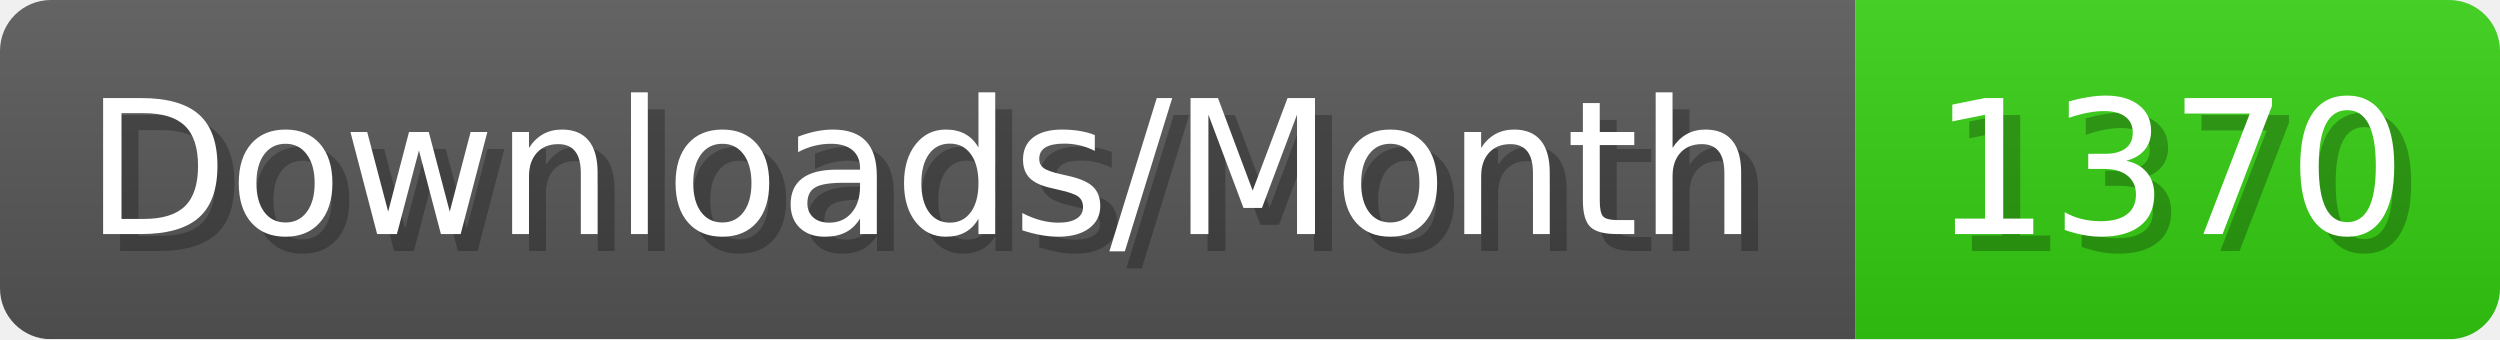
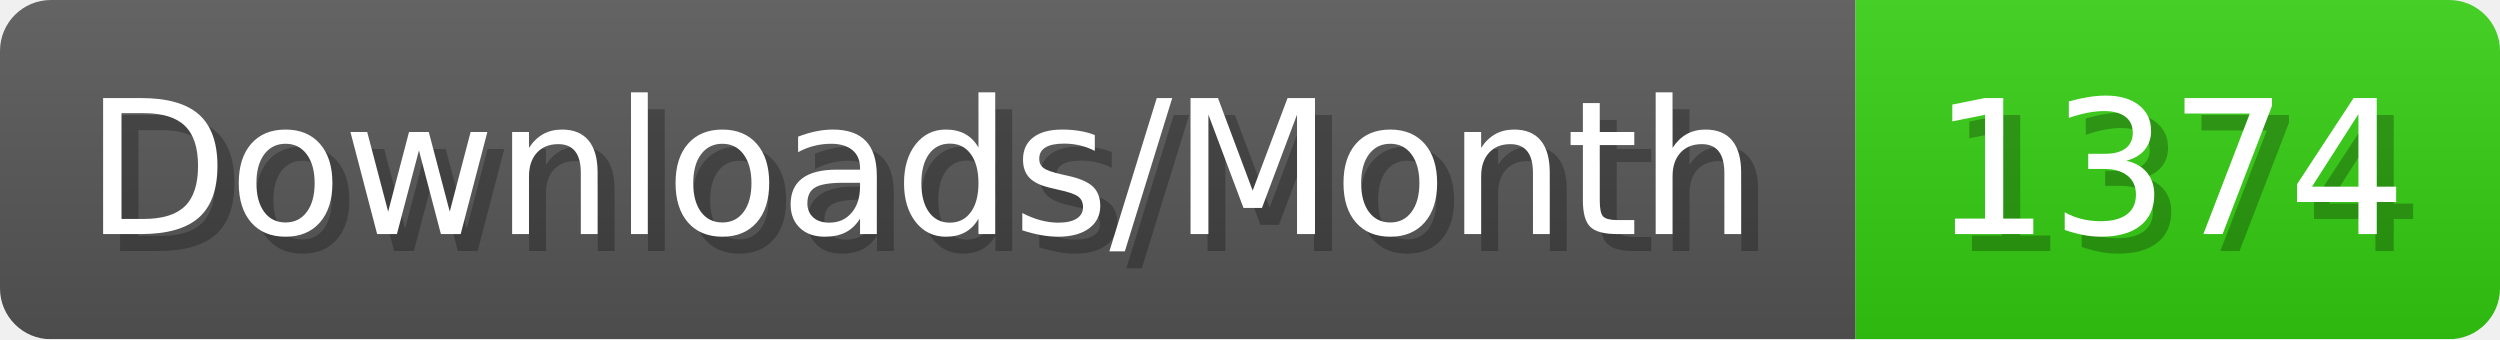
- <svg xmlns="http://www.w3.org/2000/svg" width="147.4" height="20" viewBox="0 0 1474 200" role="img" aria-label="Downloads/Month: 1370">
+ <svg xmlns="http://www.w3.org/2000/svg" width="147.4" height="20" viewBox="0 0 1474 200" role="img" aria-label="Downloads/Month: 1374">
  <linearGradient id="YlXUI" x2="0" y2="100%">
    <stop offset="0" stop-opacity=".1" stop-color="#EEE" />
    <stop offset="1" stop-opacity=".1" />
  </linearGradient>
  <mask id="JHhop">
    <rect width="1474" height="200" rx="30" fill="#FFF" />
  </mask>
  <g mask="url(#JHhop)">
    <rect width="1094" height="200" fill="#555" />
    <rect width="380" height="200" fill="#3C1" x="1094" />
    <rect width="1474" height="200" fill="url(#YlXUI)" />
  </g>
  <g aria-hidden="true" fill="#fff" text-anchor="start" font-family="Verdana,DejaVu Sans,sans-serif" font-size="110">
    <text x="60" y="148" textLength="994" fill="#000" opacity="0.25">Downloads/Month</text>
    <text x="50" y="138" textLength="994">Downloads/Month</text>
-     <text x="1149" y="148" textLength="280" fill="#000" opacity="0.25">1370</text>
-     <text x="1139" y="138" textLength="280">1370</text>
+     <text x="1149" y="148" textLength="280" fill="#000" opacity="0.25">1374</text>
+     <text x="1139" y="138" textLength="280">1374</text>
  </g>
</svg>
